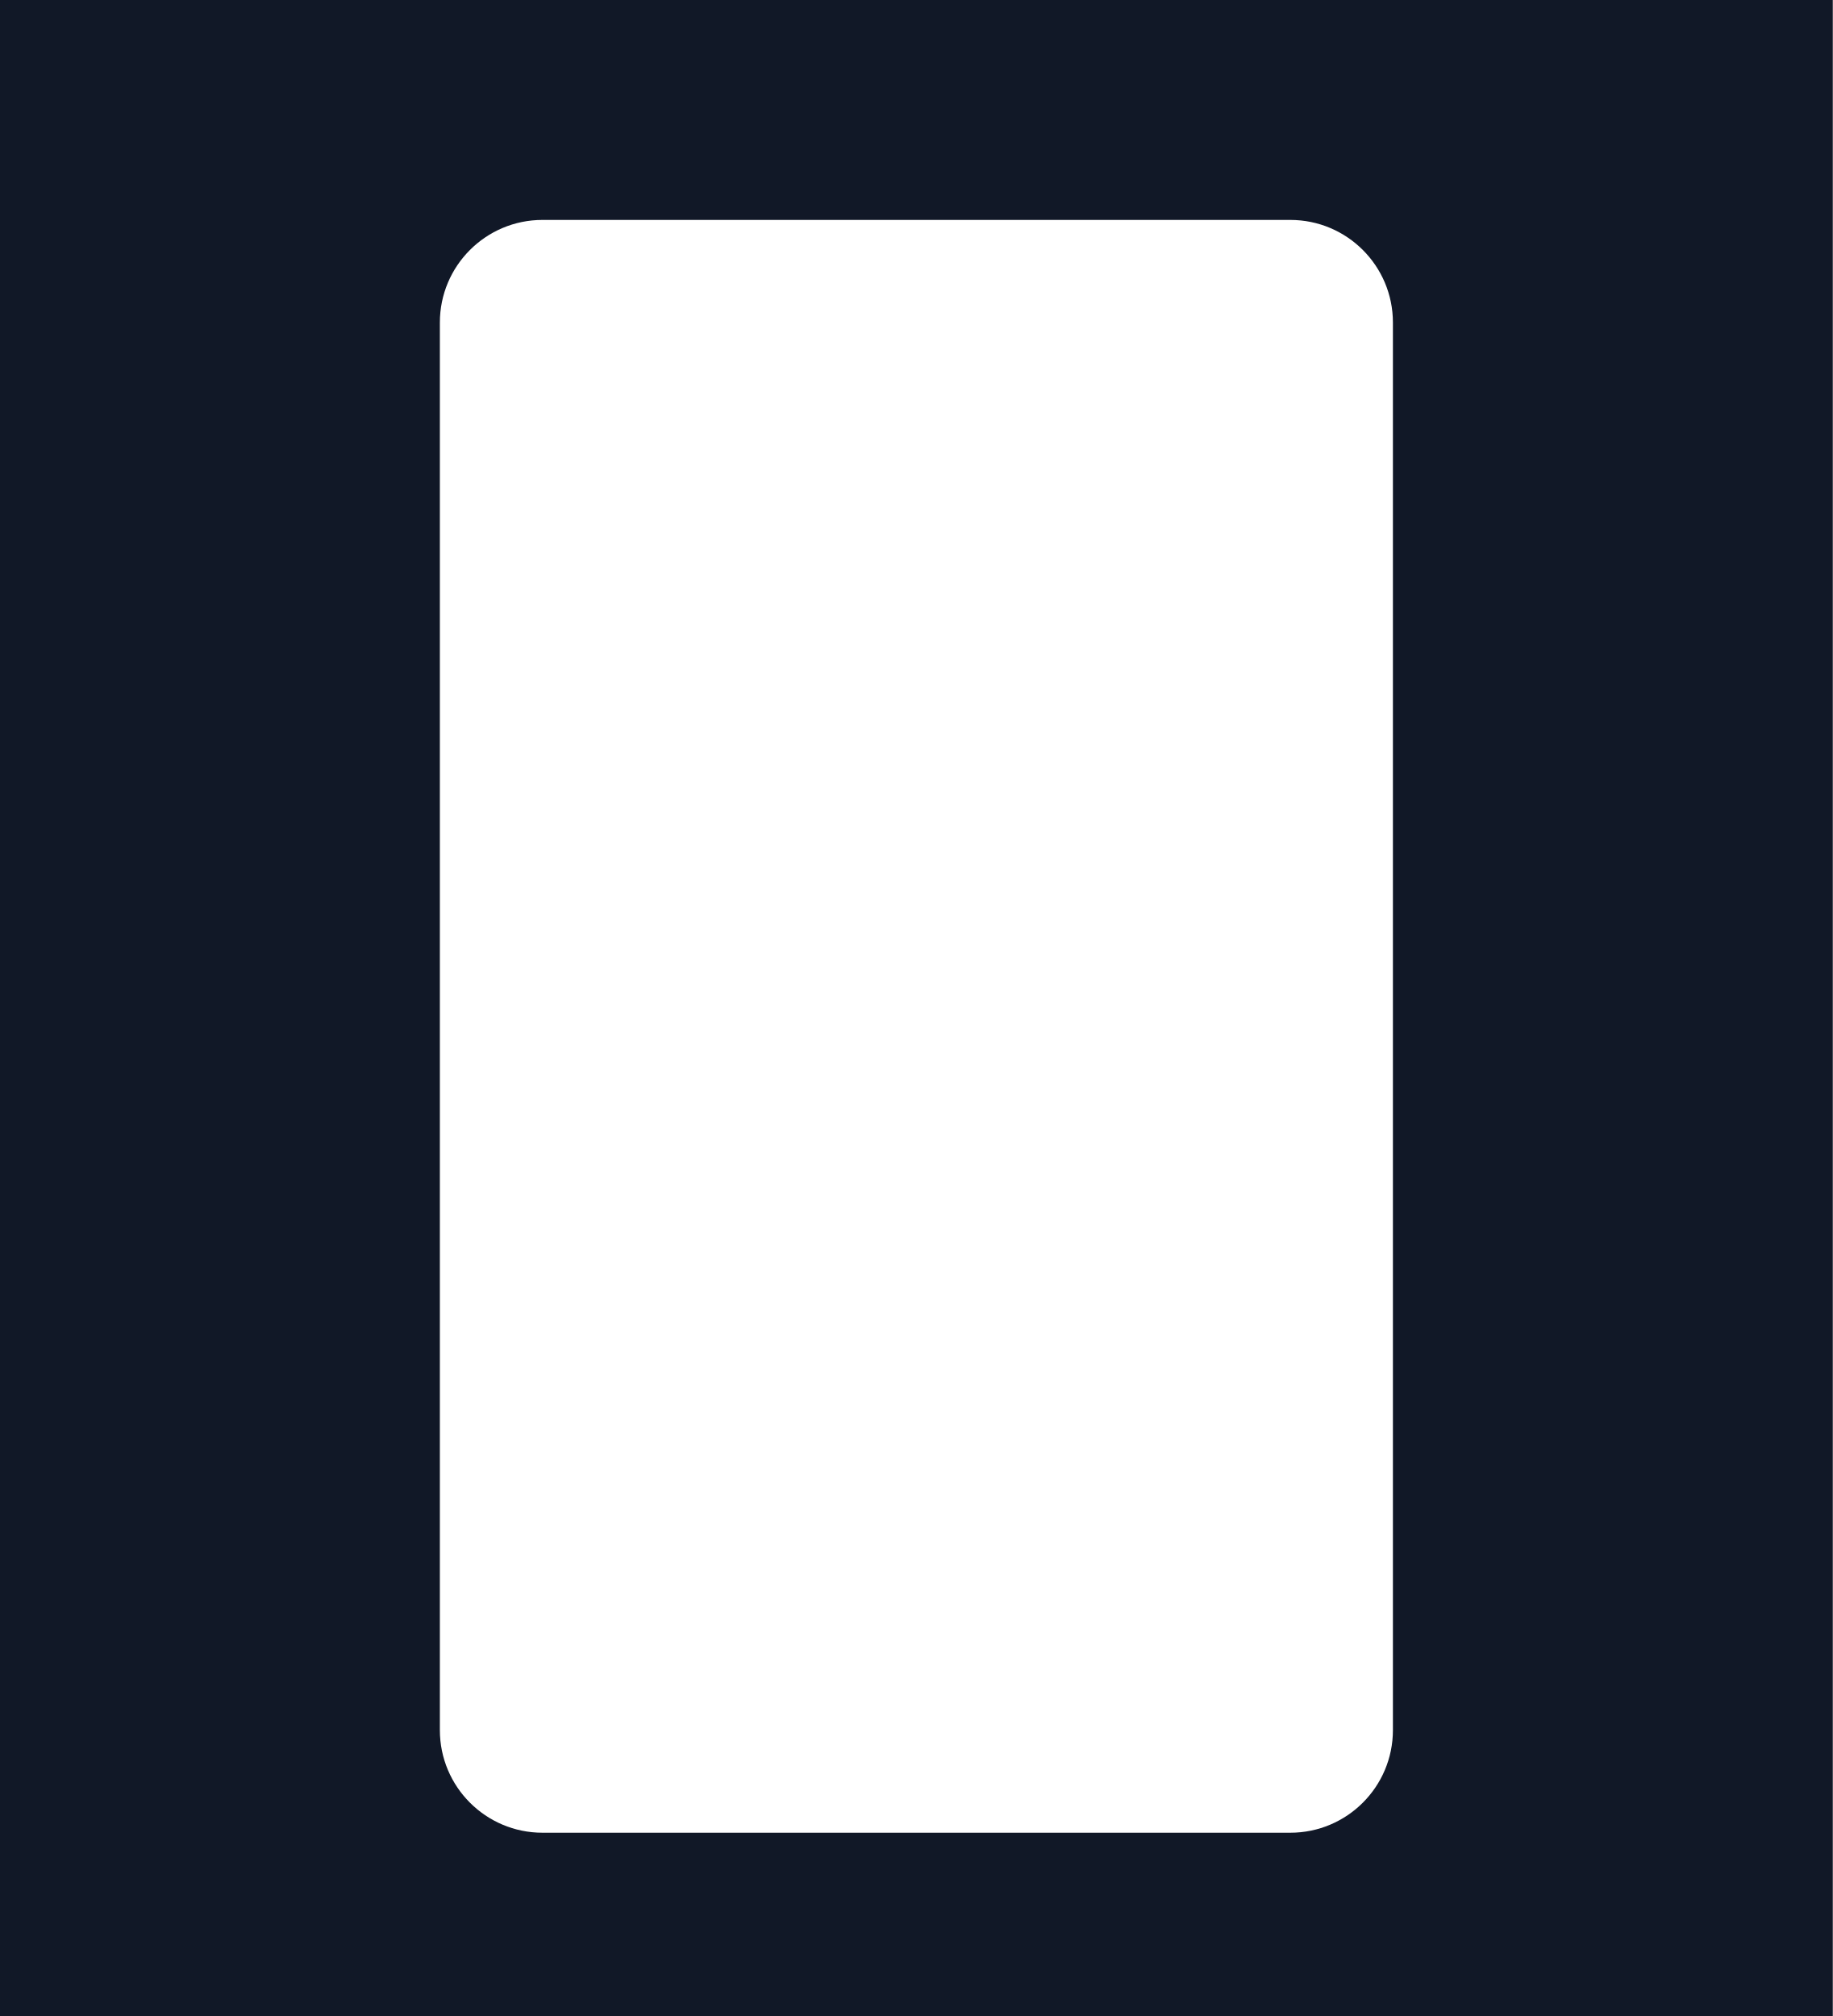
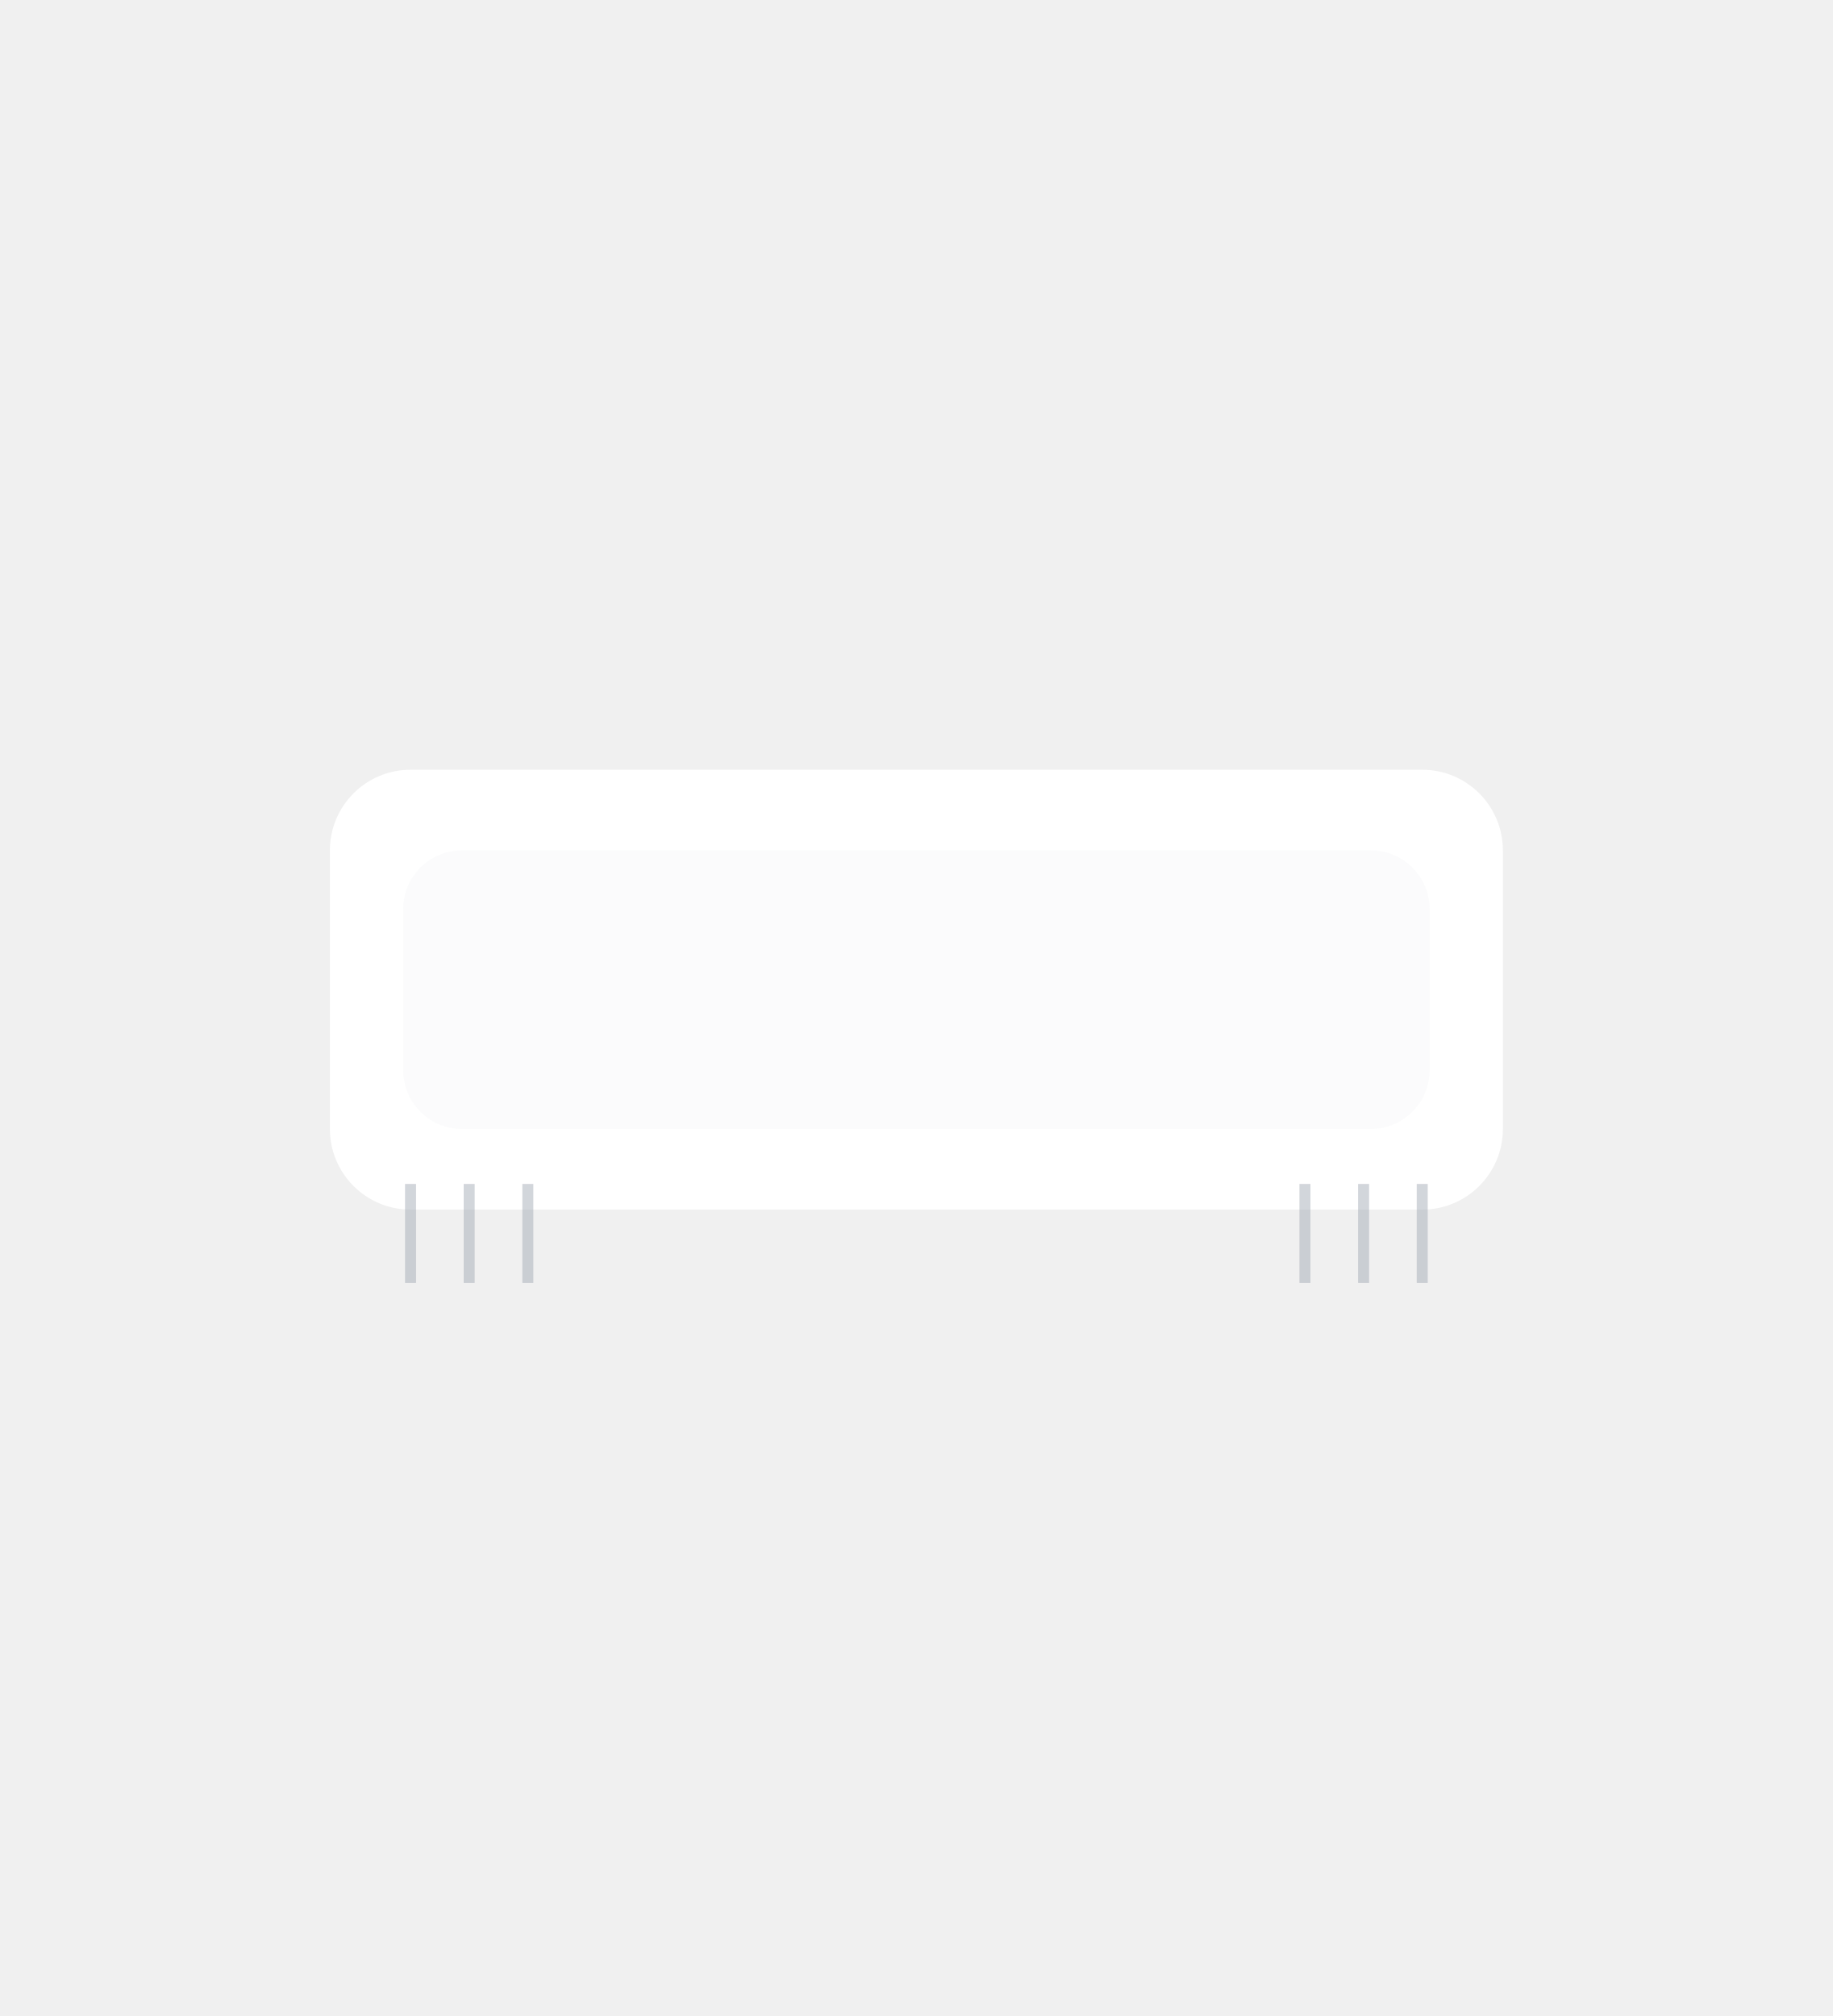
<svg xmlns="http://www.w3.org/2000/svg" viewBox="0 0 500 550">
-   <rect width="500" height="550" fill="#111827" />
-   <rect id="color_first" x="120" y="60" width="260" height="440" rx="28" fill="#ffffff" />
+   <rect id="color_first" x="90" y="210" width="320" height="120" rx="22" fill="#ffffff" />
+   <rect x="110" y="232" width="280" height="76" rx="16" fill="#f3f4f6" opacity="0.35" />
+   <path d="M112 323 V350 M128 323 V350 M144 323 V350 M356 323 V350 M372 323 V350 M388 323 V350" stroke="#9ca3af" stroke-width="3" opacity="0.45" />
</svg>
